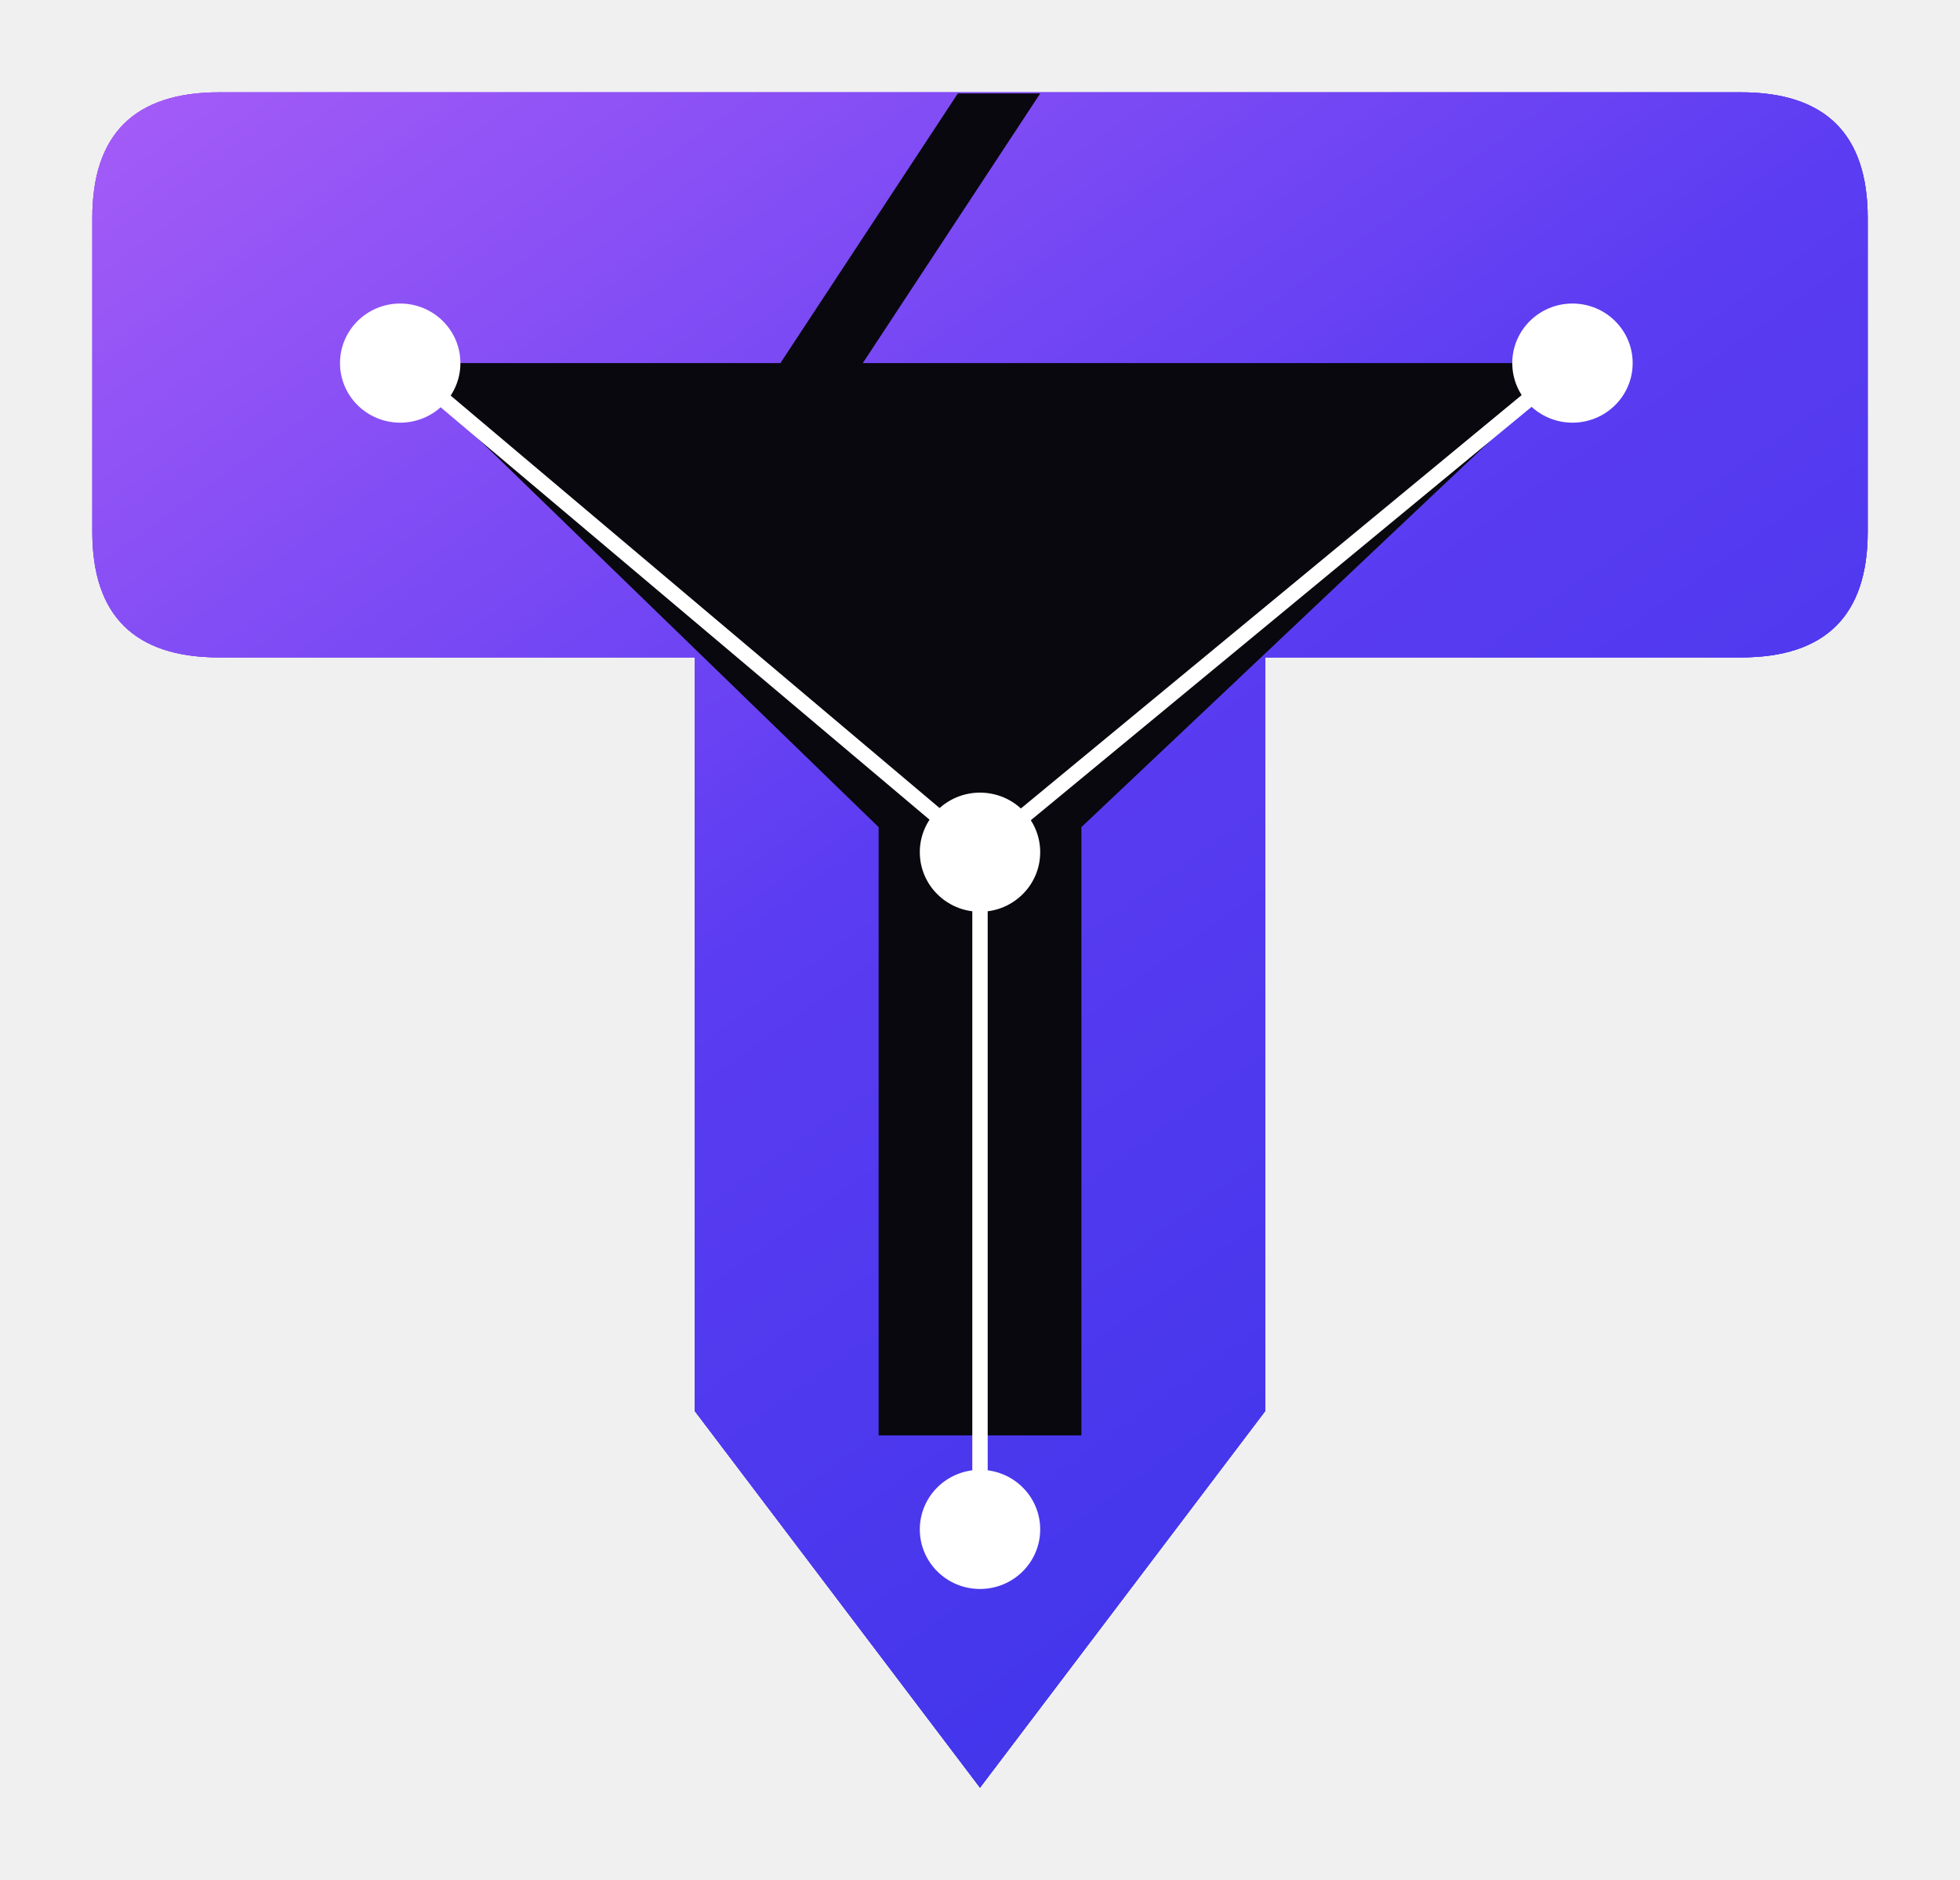
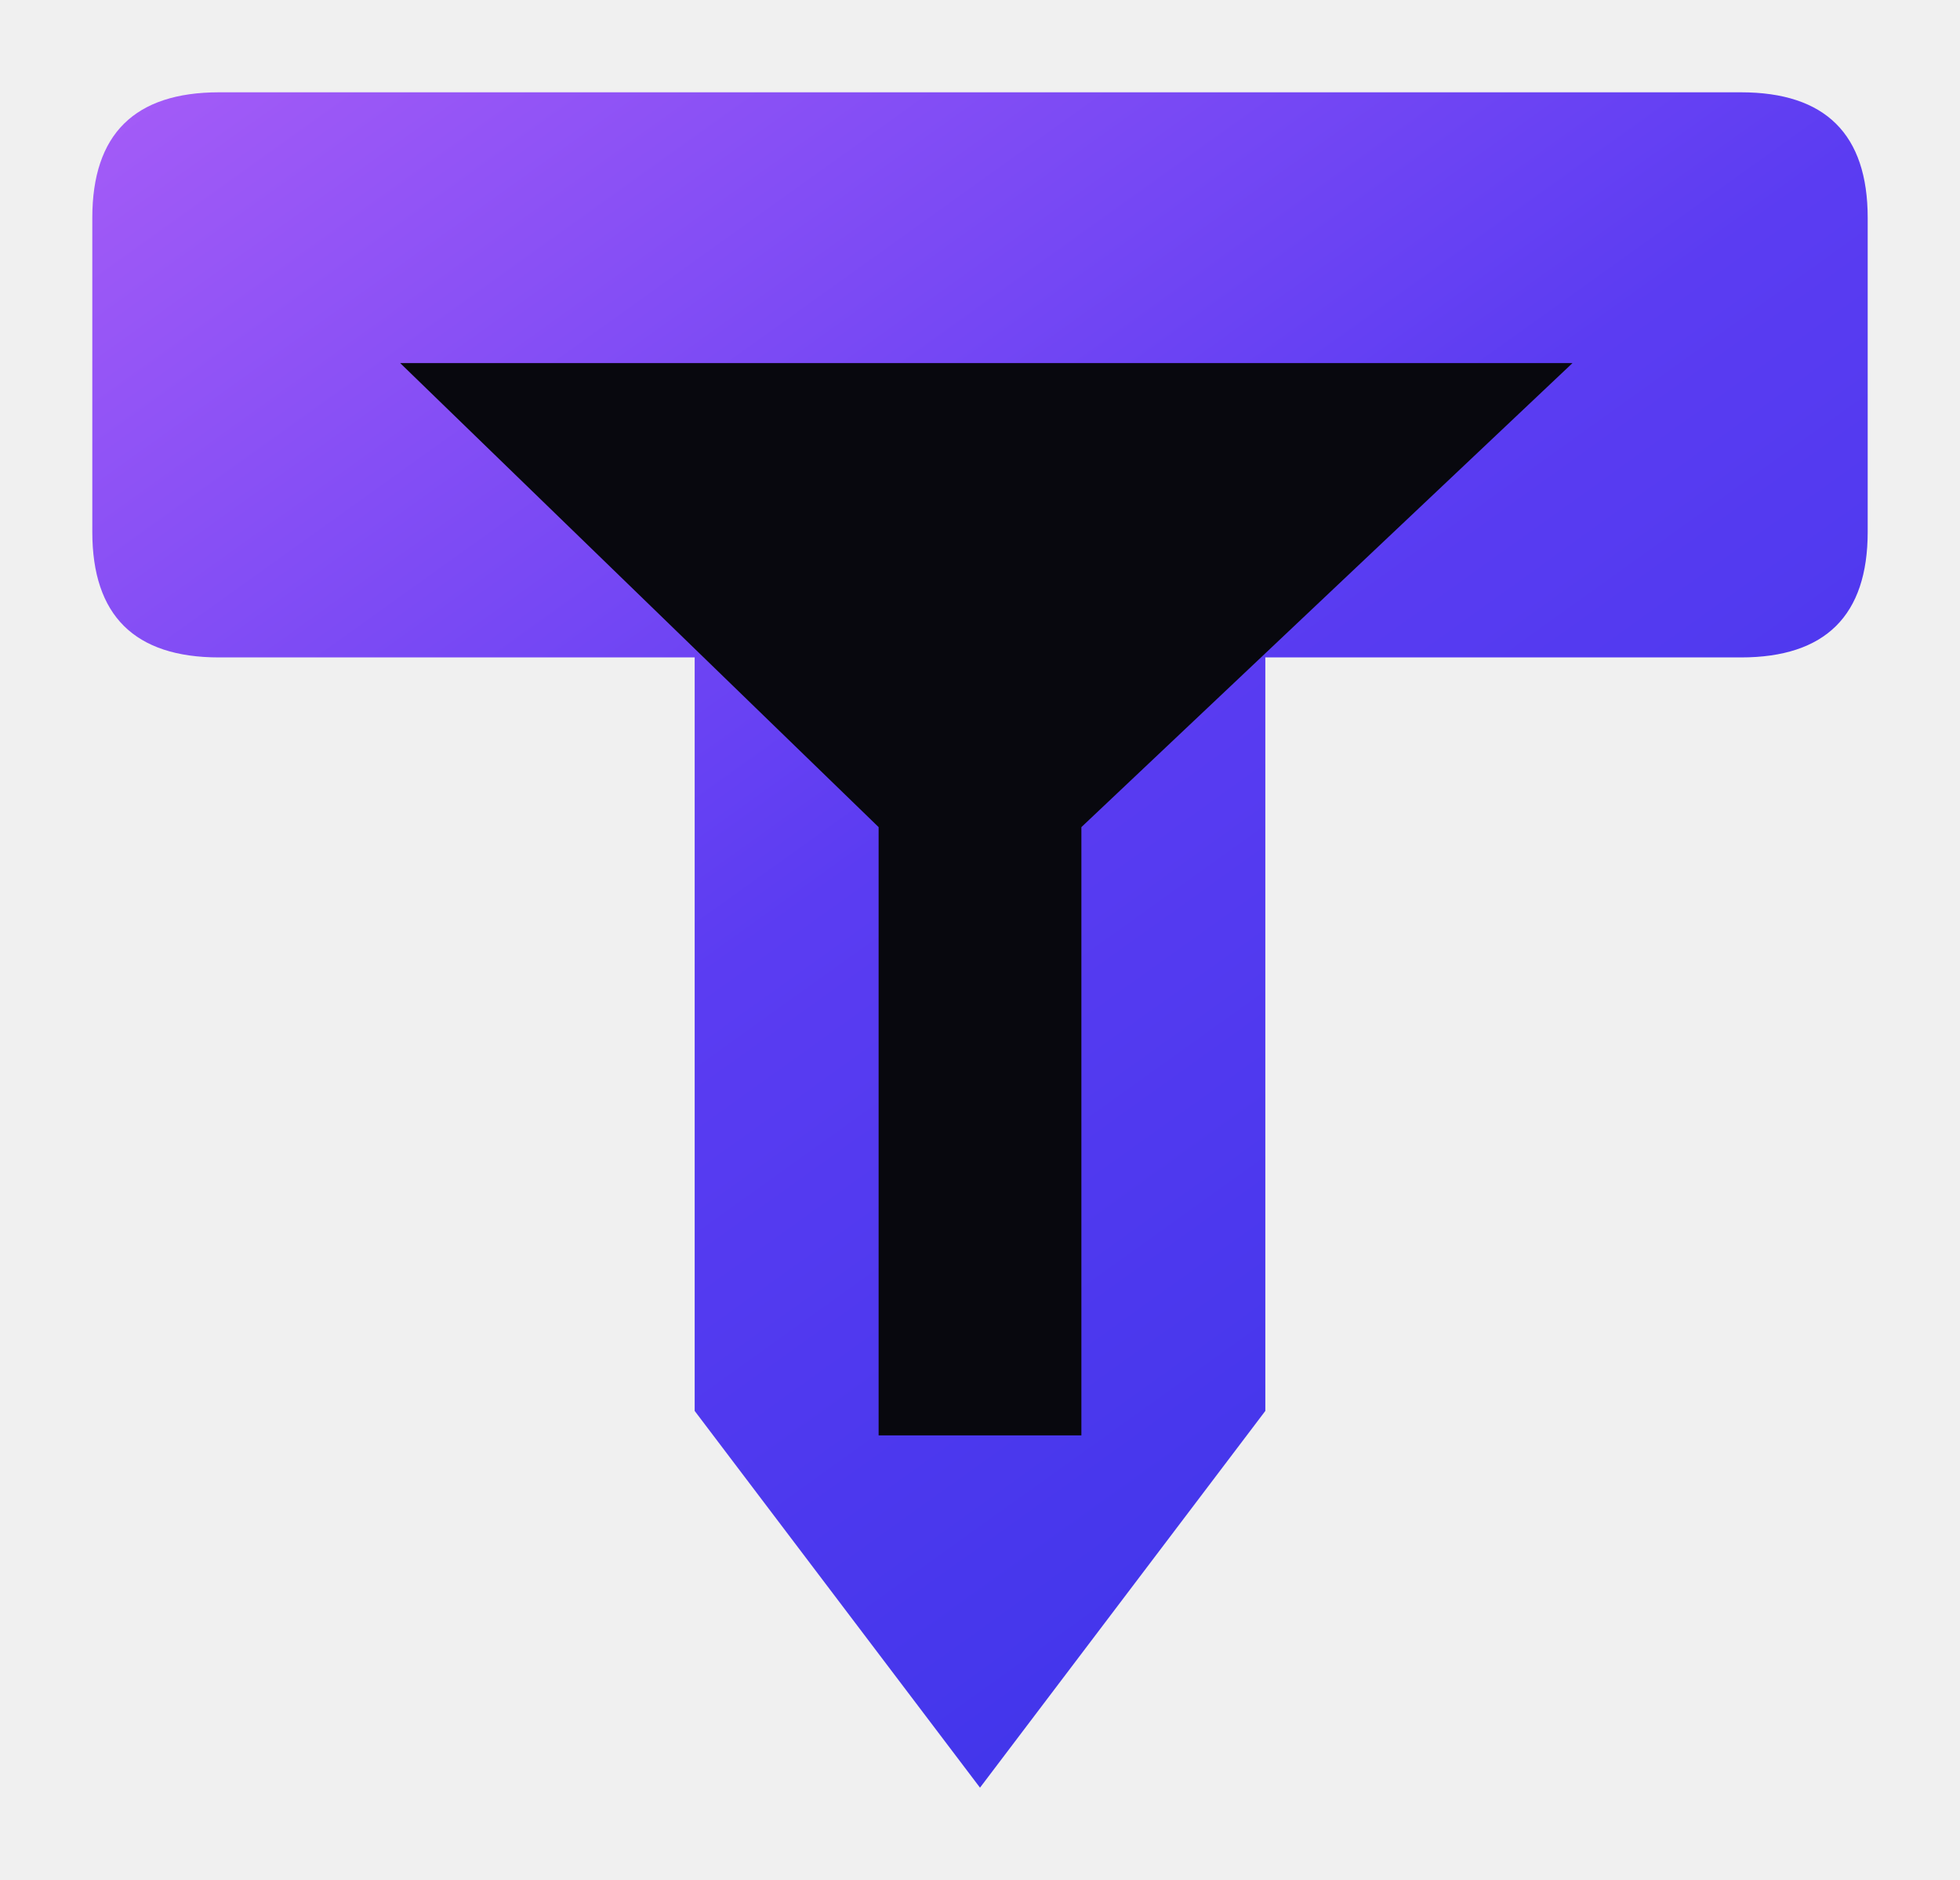
<svg xmlns="http://www.w3.org/2000/svg" viewBox="-30 -30 637 611">
-   <path fill="url(#a)" d="M41.214 0h494.572Q577 0 577 40.815v102.037q0 40.815-41.214 40.815H381.232v244.889L288.5 551l-92.732-122.444V183.667H41.214Q0 183.667 0 142.852V40.815Q0 0 41.214 0" />
-   <path fill="url(#b)" d="M41.214 0h494.572Q577 0 577 40.815v102.037q0 40.815-41.214 40.815H381.232v244.889L288.5 551l-92.732-122.444V183.667H41.214Q0 183.667 0 142.852V40.815Q0 0 41.214 0" />
-   <path fill="url(#c)" d="M41.214 0h494.572Q577 0 577 40.815v102.037q0 40.815-41.214 40.815H381.232v244.889L288.5 551l-92.732-122.444V183.667H41.214Q0 183.667 0 142.852V40.815Q0 0 41.214 0" />
-   <path fill="#08080e" d="M281.292.38h26.772l-57.662 87.63H223.63zM100.067 88.01h380.985L321.45 238.817v197.68h-65.9v-197.68z" />
-   <path stroke="#fff" stroke-width="5" d="M100.067 88.01 288.5 246.97M481.052 88.01 288.5 246.97m0-.001v220.097" />
-   <path fill="#fff" d="M100.067 107.371c10.805 0 19.564-8.668 19.564-19.36s-8.759-19.361-19.564-19.361-19.564 8.668-19.564 19.36 8.76 19.361 19.564 19.361m380.985 0c10.805 0 19.564-8.668 19.564-19.36s-8.759-19.361-19.564-19.361-19.564 8.668-19.564 19.36 8.759 19.361 19.564 19.361M288.5 266.329c10.805 0 19.564-8.668 19.564-19.36s-8.759-19.36-19.564-19.36-19.564 8.668-19.564 19.36 8.759 19.36 19.564 19.36m0 220.097c10.805 0 19.564-8.668 19.564-19.36s-8.759-19.361-19.564-19.361-19.564 8.668-19.564 19.361c0 10.692 8.759 19.36 19.564 19.36" />
  <defs>
    <linearGradient id="a" x1="0" x2="407.553" y1="0" y2="569.046" gradientUnits="userSpaceOnUse">
      <stop stop-color="#a55cf7" />
      <stop offset=".5" stop-color="#5b3cf2" />
      <stop offset="1" stop-color="#3b34e9" />
    </linearGradient>
-     <linearGradient id="b" x1="0" x2="407.553" y1="0" y2="569.046" gradientUnits="userSpaceOnUse">
-       <stop stop-color="#a55cf7" />
-       <stop offset=".5" stop-color="#5b3cf2" />
-       <stop offset="1" stop-color="#3b34e9" />
-     </linearGradient>
-     <linearGradient id="c" x1="0" x2="407.553" y1="0" y2="569.046" gradientUnits="userSpaceOnUse">
-       <stop stop-color="#a55cf7" />
-       <stop offset=".5" stop-color="#5b3cf2" />
-       <stop offset="1" stop-color="#3b34e9" />
-     </linearGradient>
  </defs>
+   <path fill="url(#a)" d="M41.214 0h494.572Q577 0 577 40.815v102.037q0 40.815-41.214 40.815H381.232v244.889L288.5 551l-92.732-122.444V183.667H41.214Q0 183.667 0 142.852V40.815Q0 0 41.214 0" />
+   <path fill="#08080e" d="M100.067 88.01h380.985L321.45 238.817v197.68h-65.9v-197.68z" />
</svg>
